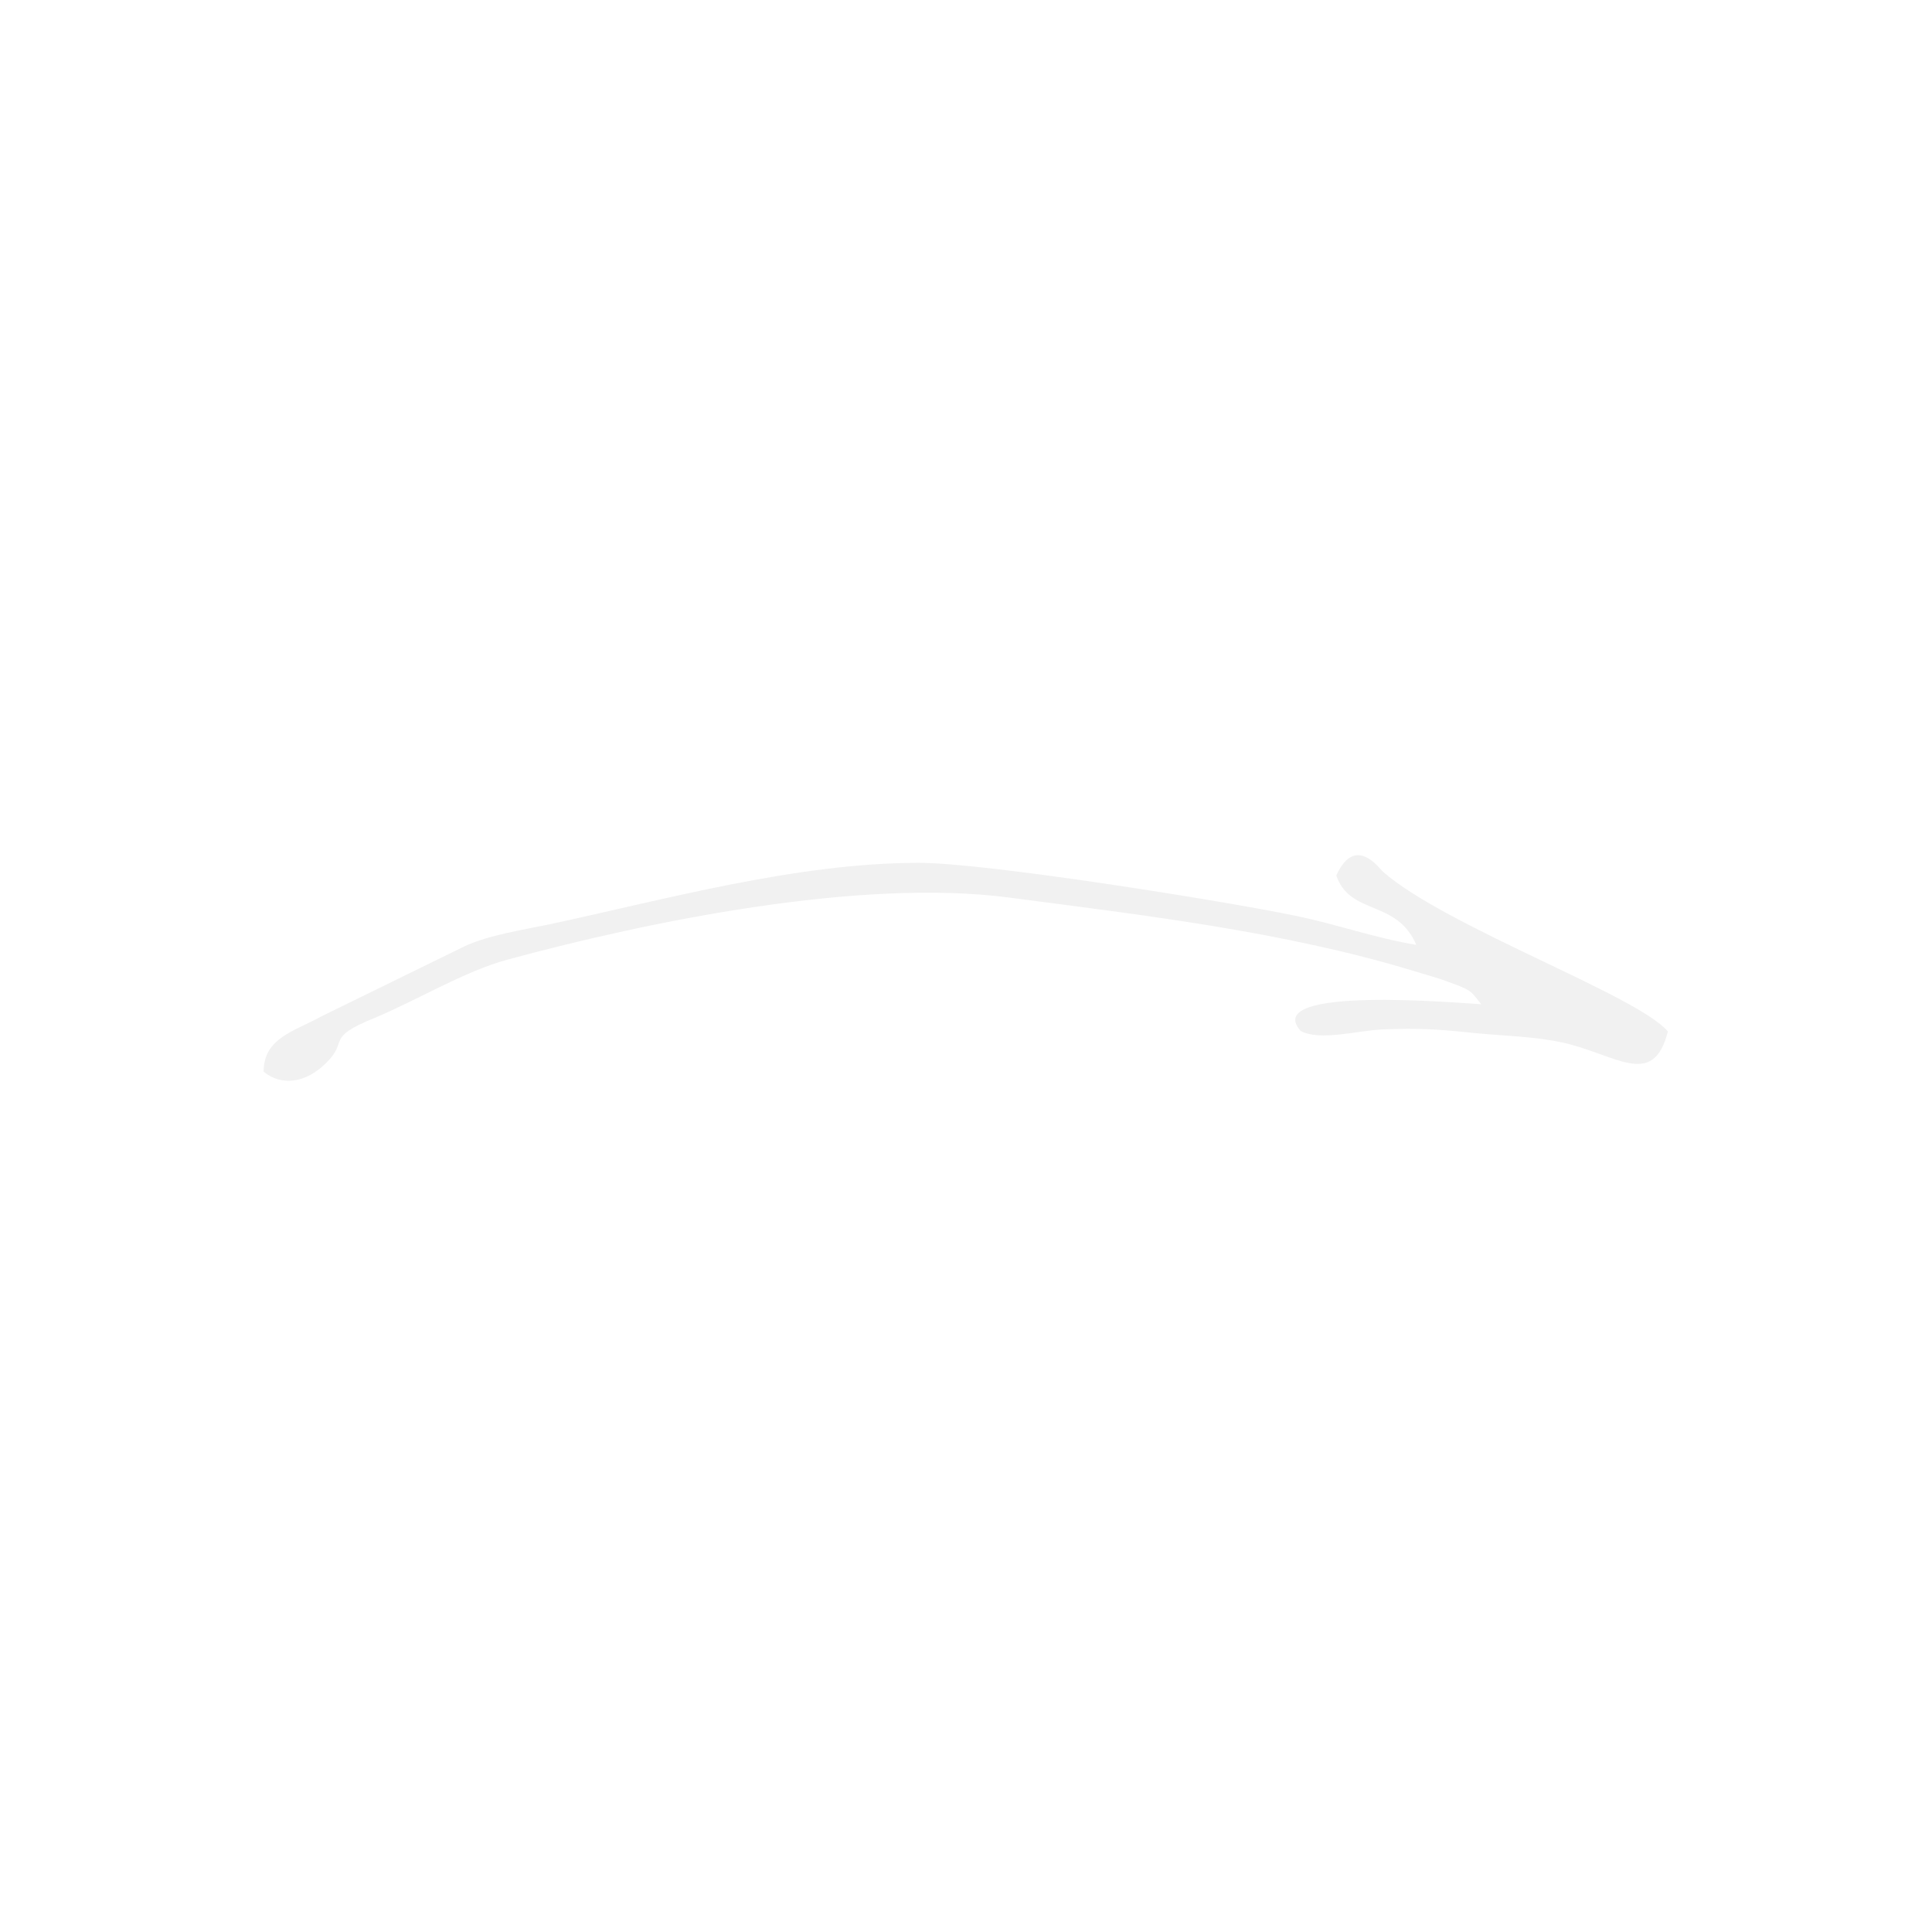
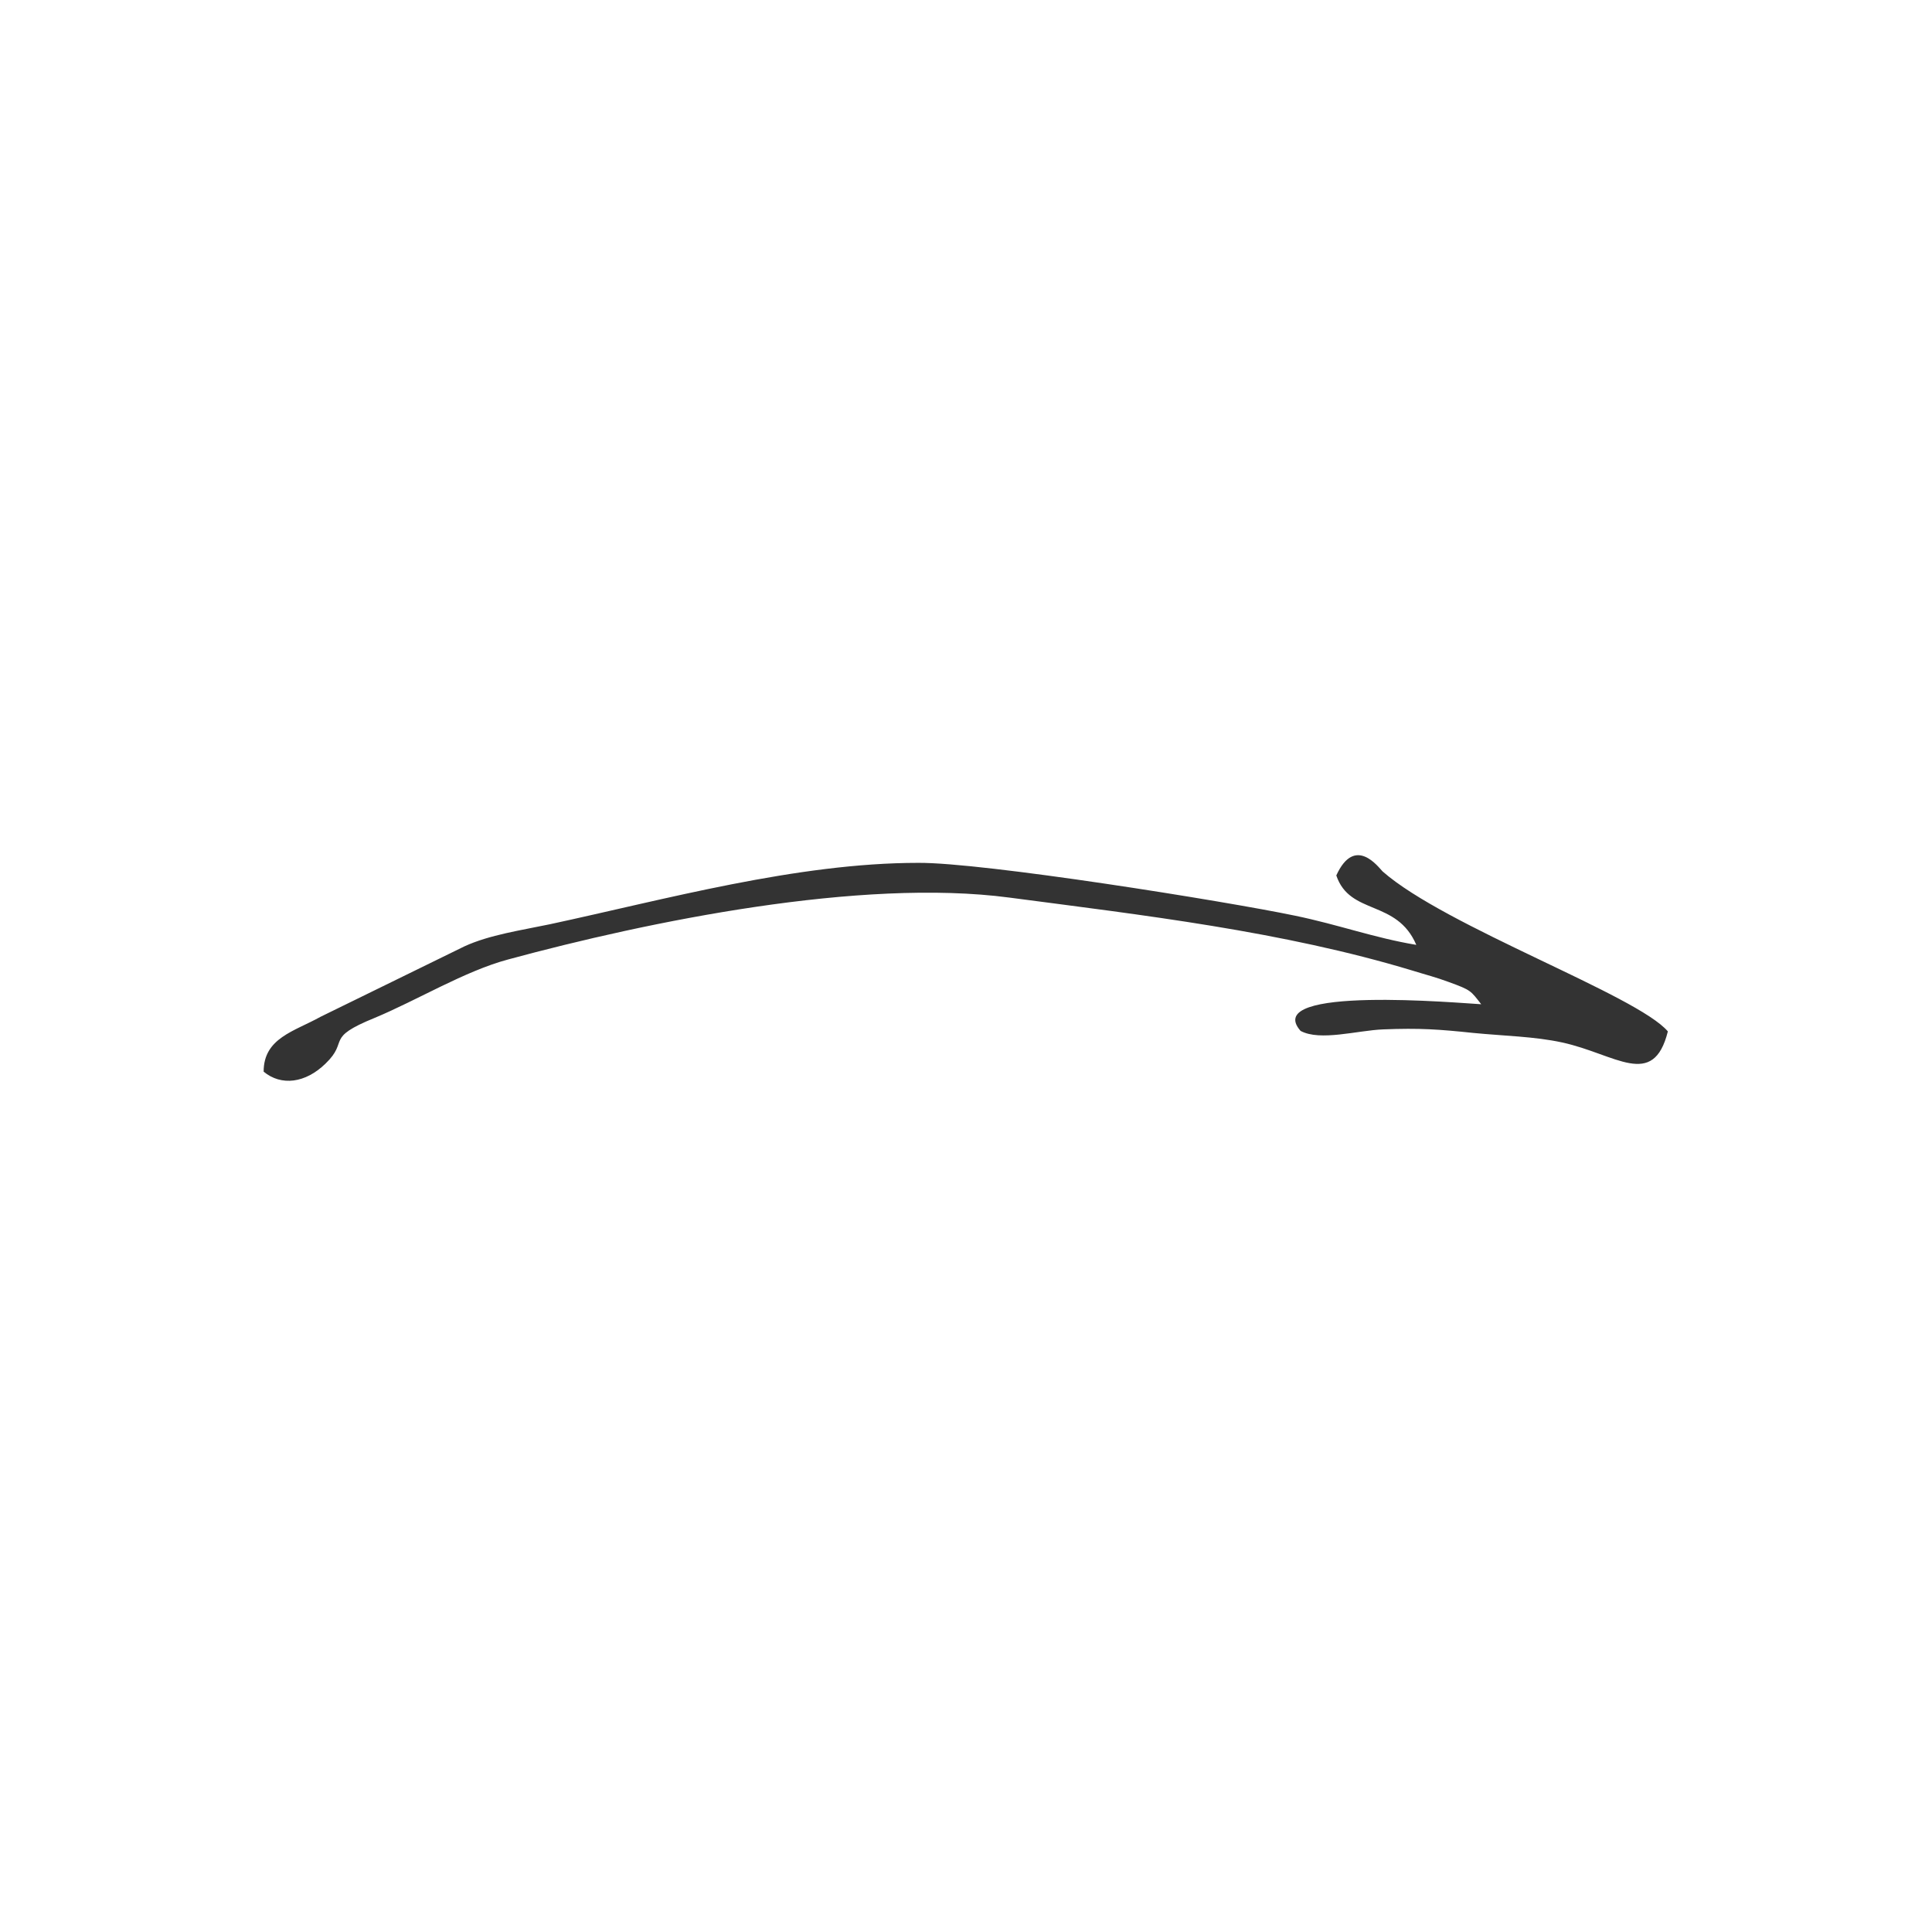
<svg xmlns="http://www.w3.org/2000/svg" version="1.1" x="0px" y="0px" viewBox="0 0 384 384" style="enable-background:new 0 0 384 384;" xml:space="preserve" width="55px" height="55px">
  <g id="Calque_2">
    <g>
-       <path class="st1" fill="#F1F1F1" d="M265.6,174c2.7,8,12,4.7,15.9,13.8c-8.4-1.4-15.4-4-24.1-5.8c-13.9-2.9-62-10.6-74.9-10.5    c-24.1,0-50.4,7.3-73.2,12.2c-5.7,1.2-12,2.1-17,4.4l-28.6,14c-5.2,2.9-11.3,4.2-11.3,10.9c3.5,2.9,8.3,2.3,12.3-1.6    c4.8-4.6-0.3-5,9.8-9.1c8.4-3.5,17.9-9.3,26.5-11.6c28-7.6,70.1-16.2,99.6-12.3c26.6,3.5,54.3,6.7,80.1,14.5    c2.9,0.9,4.6,1.3,7.3,2.3c4.4,1.6,4.3,1.7,6.4,4.4c-4-0.2-43.9-3.8-35.9,5.3c3.9,2.1,11.3-0.1,16.4-0.3c7.3-0.3,11.2,0,17.9,0.7    c6.1,0.6,12.2,0.7,17.7,1.9c10.6,2.3,18.1,9.4,21-2.2c-6.1-7.2-44.2-20.8-56.7-31.8C274,172.4,269.3,165.9,265.6,174z" />
+       <path class="st1" fill="#333" d="M265.6,174c2.7,8,12,4.7,15.9,13.8c-8.4-1.4-15.4-4-24.1-5.8c-13.9-2.9-62-10.6-74.9-10.5    c-24.1,0-50.4,7.3-73.2,12.2c-5.7,1.2-12,2.1-17,4.4l-28.6,14c-5.2,2.9-11.3,4.2-11.3,10.9c3.5,2.9,8.3,2.3,12.3-1.6    c4.8-4.6-0.3-5,9.8-9.1c8.4-3.5,17.9-9.3,26.5-11.6c28-7.6,70.1-16.2,99.6-12.3c26.6,3.5,54.3,6.7,80.1,14.5    c2.9,0.9,4.6,1.3,7.3,2.3c4.4,1.6,4.3,1.7,6.4,4.4c-4-0.2-43.9-3.8-35.9,5.3c3.9,2.1,11.3-0.1,16.4-0.3c7.3-0.3,11.2,0,17.9,0.7    c6.1,0.6,12.2,0.7,17.7,1.9c10.6,2.3,18.1,9.4,21-2.2c-6.1-7.2-44.2-20.8-56.7-31.8C274,172.4,269.3,165.9,265.6,174z" />
    </g>
  </g>
</svg>
